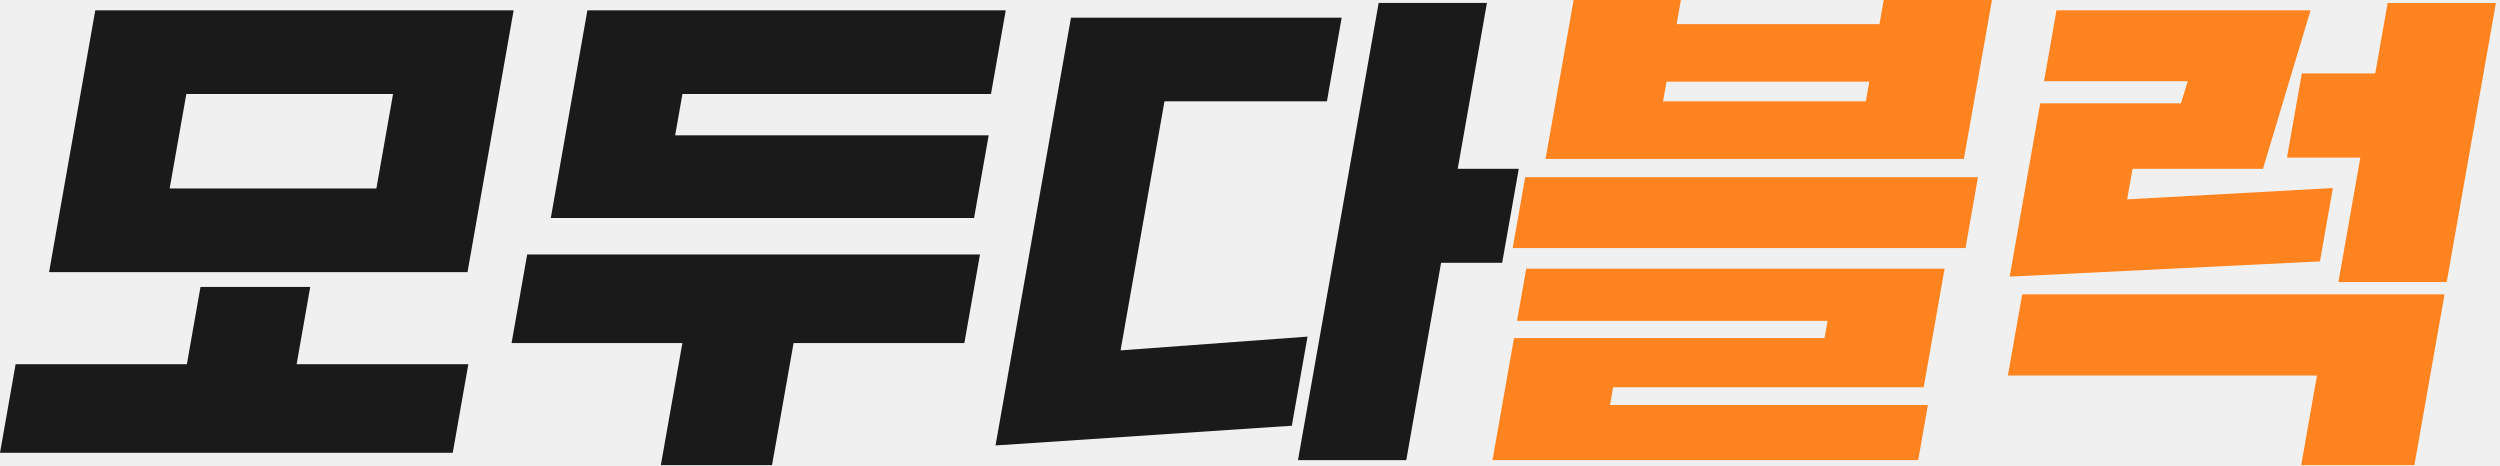
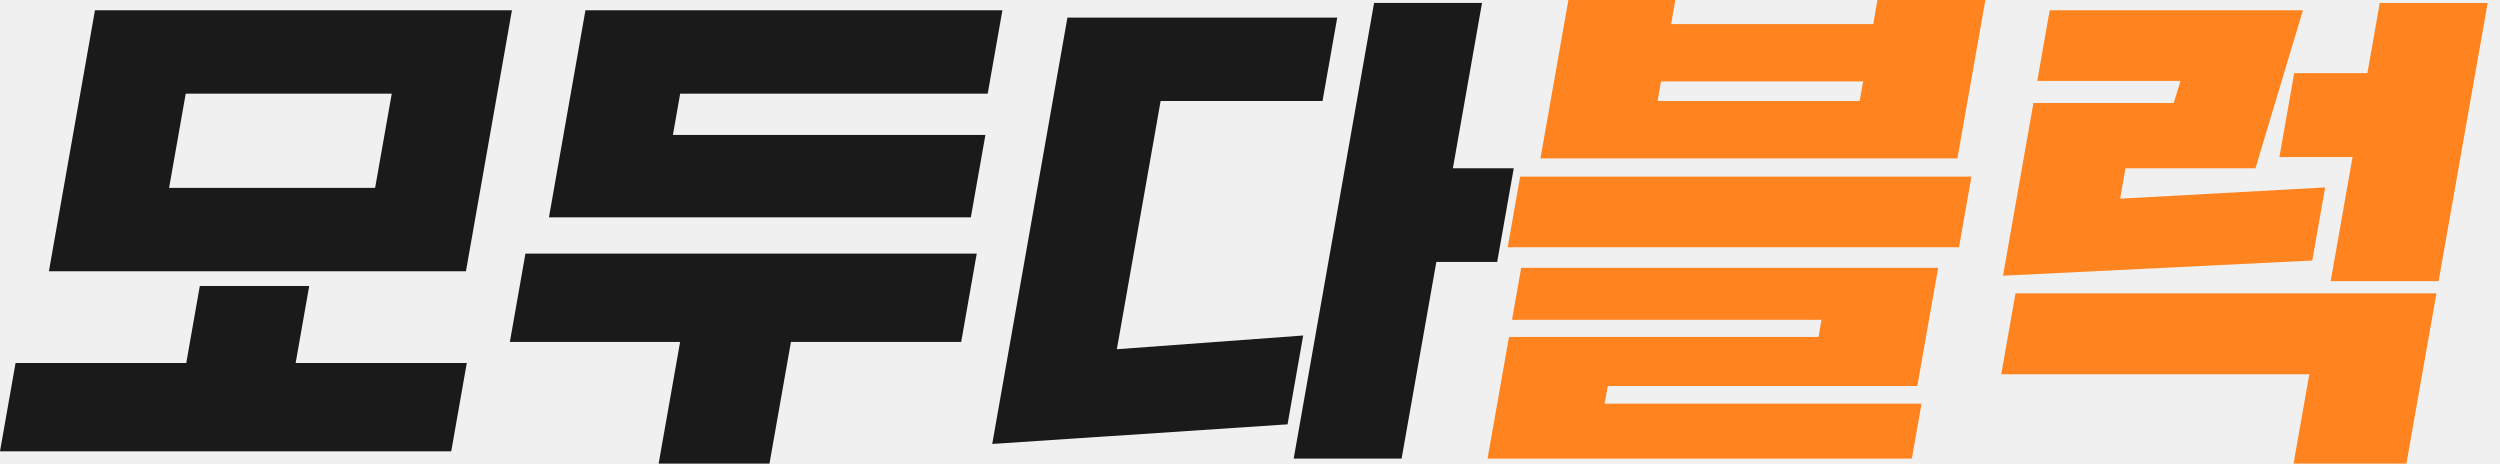
- <svg xmlns="http://www.w3.org/2000/svg" width="215" height="40" viewBox="0 0 215 40" fill="none">
+ <svg xmlns="http://www.w3.org/2000/svg" width="151" height="28" viewBox="0 0 151 28" fill="none">
  <g id="áá©áá- © 1" clip-path="url(#clip0_82_3384)">
+ © 1" clip-path="url(#clip0_105_13)">
    <g id="ë ì´ì´_1">
      <g id="Group">
-         <path id="Vector" d="M1.343 31.323H16.071L17.242 24.676H26.68L25.509 31.323H40.278L38.935 38.942H0L1.343 31.323ZM8.194 0.886H44.173L40.205 23.406H4.22L8.194 0.886ZM14.59 16.21H32.368L33.803 8.082H16.025L14.59 16.21Z" fill="#1A1A1A" />
-         <path id="Vector_2" d="M45.337 21.885H84.279L82.936 29.504H68.247L66.395 40H56.832L58.684 29.504H43.995L45.337 21.885ZM83.77 18.75H47.368L50.516 0.886H86.495L85.225 8.082H58.69L58.062 11.64H85.026L83.77 18.75Z" fill="#1A1A1A" />
-         <path id="Vector_3" d="M111.098 36.614L85.615 38.307L92.103 1.521H115.384L114.114 8.717H100.145L96.369 30.132L112.447 28.948L111.098 36.607V36.614ZM118.565 0.251H127.877L125.364 14.517H130.615L129.186 22.599H123.935L120.939 39.57H111.627L118.565 0.251Z" fill="#1A1A1A" />
-         <path id="Vector_4" d="M131.257 23.108H167.236L165.437 33.307H138.73L138.459 34.828H165.8L164.967 39.57H128.353L130.205 29.074H156.911L157.169 27.593H130.463L131.257 23.108ZM131.164 15.238H170.106L169.034 21.336H130.093L131.164 15.238ZM135.331 0H144.557L144.193 2.077H161.634L161.997 0H171.31L168.896 13.671H132.917L135.331 0ZM143.023 8.717H160.463L160.761 7.024H143.32L143.023 8.717Z" fill="#FF841F" />
-         <path id="Vector_5" d="M173.915 25.311H210.231L207.639 40H197.903L199.259 32.295H172.678L173.909 25.311H173.915ZM176.872 0.886H198.71L194.616 14.517H183.399L182.936 17.143L200.628 16.171L199.517 22.48L172.831 23.79L175.456 8.889H187.559L188.148 6.984H175.787L176.858 0.886H176.872ZM197.963 6.31H204.272L205.337 0.258H214.649L210.417 24.259H201.104L202.989 13.552H196.68L197.956 6.316L197.963 6.31Z" fill="#FF841F" />
+         <path id="Vector" d="M0.94 21.926H11.25L12.069 17.273H18.676L17.857 21.926H28.194L27.255 27.259H0L0.94 21.926ZM5.736 0.62H30.921L28.143 16.384H2.954L5.736 0.62ZM10.213 11.347H22.657L23.662 5.657H11.218L10.213 11.347Z" fill="#1A1A1A" />
+         <path id="Vector_2" d="M31.736 15.319H58.995L58.056 20.653H47.773L46.477 28H39.782L41.079 20.653H30.796L31.736 15.319ZM58.639 13.125H33.157L35.361 0.62H60.546L59.657 5.657H41.083L40.644 8.148H59.519L58.639 13.125Z" fill="#1A1A1A" />
+         <path id="Vector_3" d="M77.769 25.63L59.931 26.815L64.472 1.065H80.769L79.88 6.102H70.102L67.458 21.093L78.713 20.264L77.769 25.625V25.63ZM82.995 0.176H89.514L87.755 10.162H91.431L90.43 15.819H86.755L84.657 27.699H78.139L82.995 0.176Z" fill="#1A1A1A" />
+         <path id="Vector_4" d="M91.88 16.176H117.065L115.806 23.315H97.111L96.921 24.38H116.06L115.477 27.699H89.847L91.144 20.352H109.838L110.019 19.315H91.324L91.88 16.176ZM91.815 10.667H119.074L118.324 14.935H91.065L91.815 10.667ZM94.731 0H101.19L100.935 1.454H113.144L113.398 0H119.917L118.227 9.569H93.042L94.731 0ZM100.116 6.102H112.324L112.532 4.917H100.324L100.116 6.102Z" fill="#FF841F" />
+         <path id="Vector_5" d="M121.741 17.718H147.162L145.347 28H138.532L139.481 22.607H120.875L121.736 17.718H121.741ZM123.81 0.62H139.097L136.231 10.162H128.38L128.056 12L140.44 11.319L139.662 15.736L120.981 16.653L122.819 6.222H131.292L131.704 4.889H123.051L123.801 0.62H123.81ZM138.574 4.417H142.991L143.736 0.181H150.255L147.292 16.982H140.773L142.093 9.486H137.676L138.569 4.421L138.574 4.417Z" fill="#FF841F" />
      </g>
    </g>
  </g>
  <defs>
-     <clipPath id="clip0_82_3384">
-       <rect width="214.649" height="40" fill="white" />
+     <clipPath id="clip0_105_13">
+       <rect width="150.255" height="28" fill="white" />
    </clipPath>
  </defs>
</svg>
